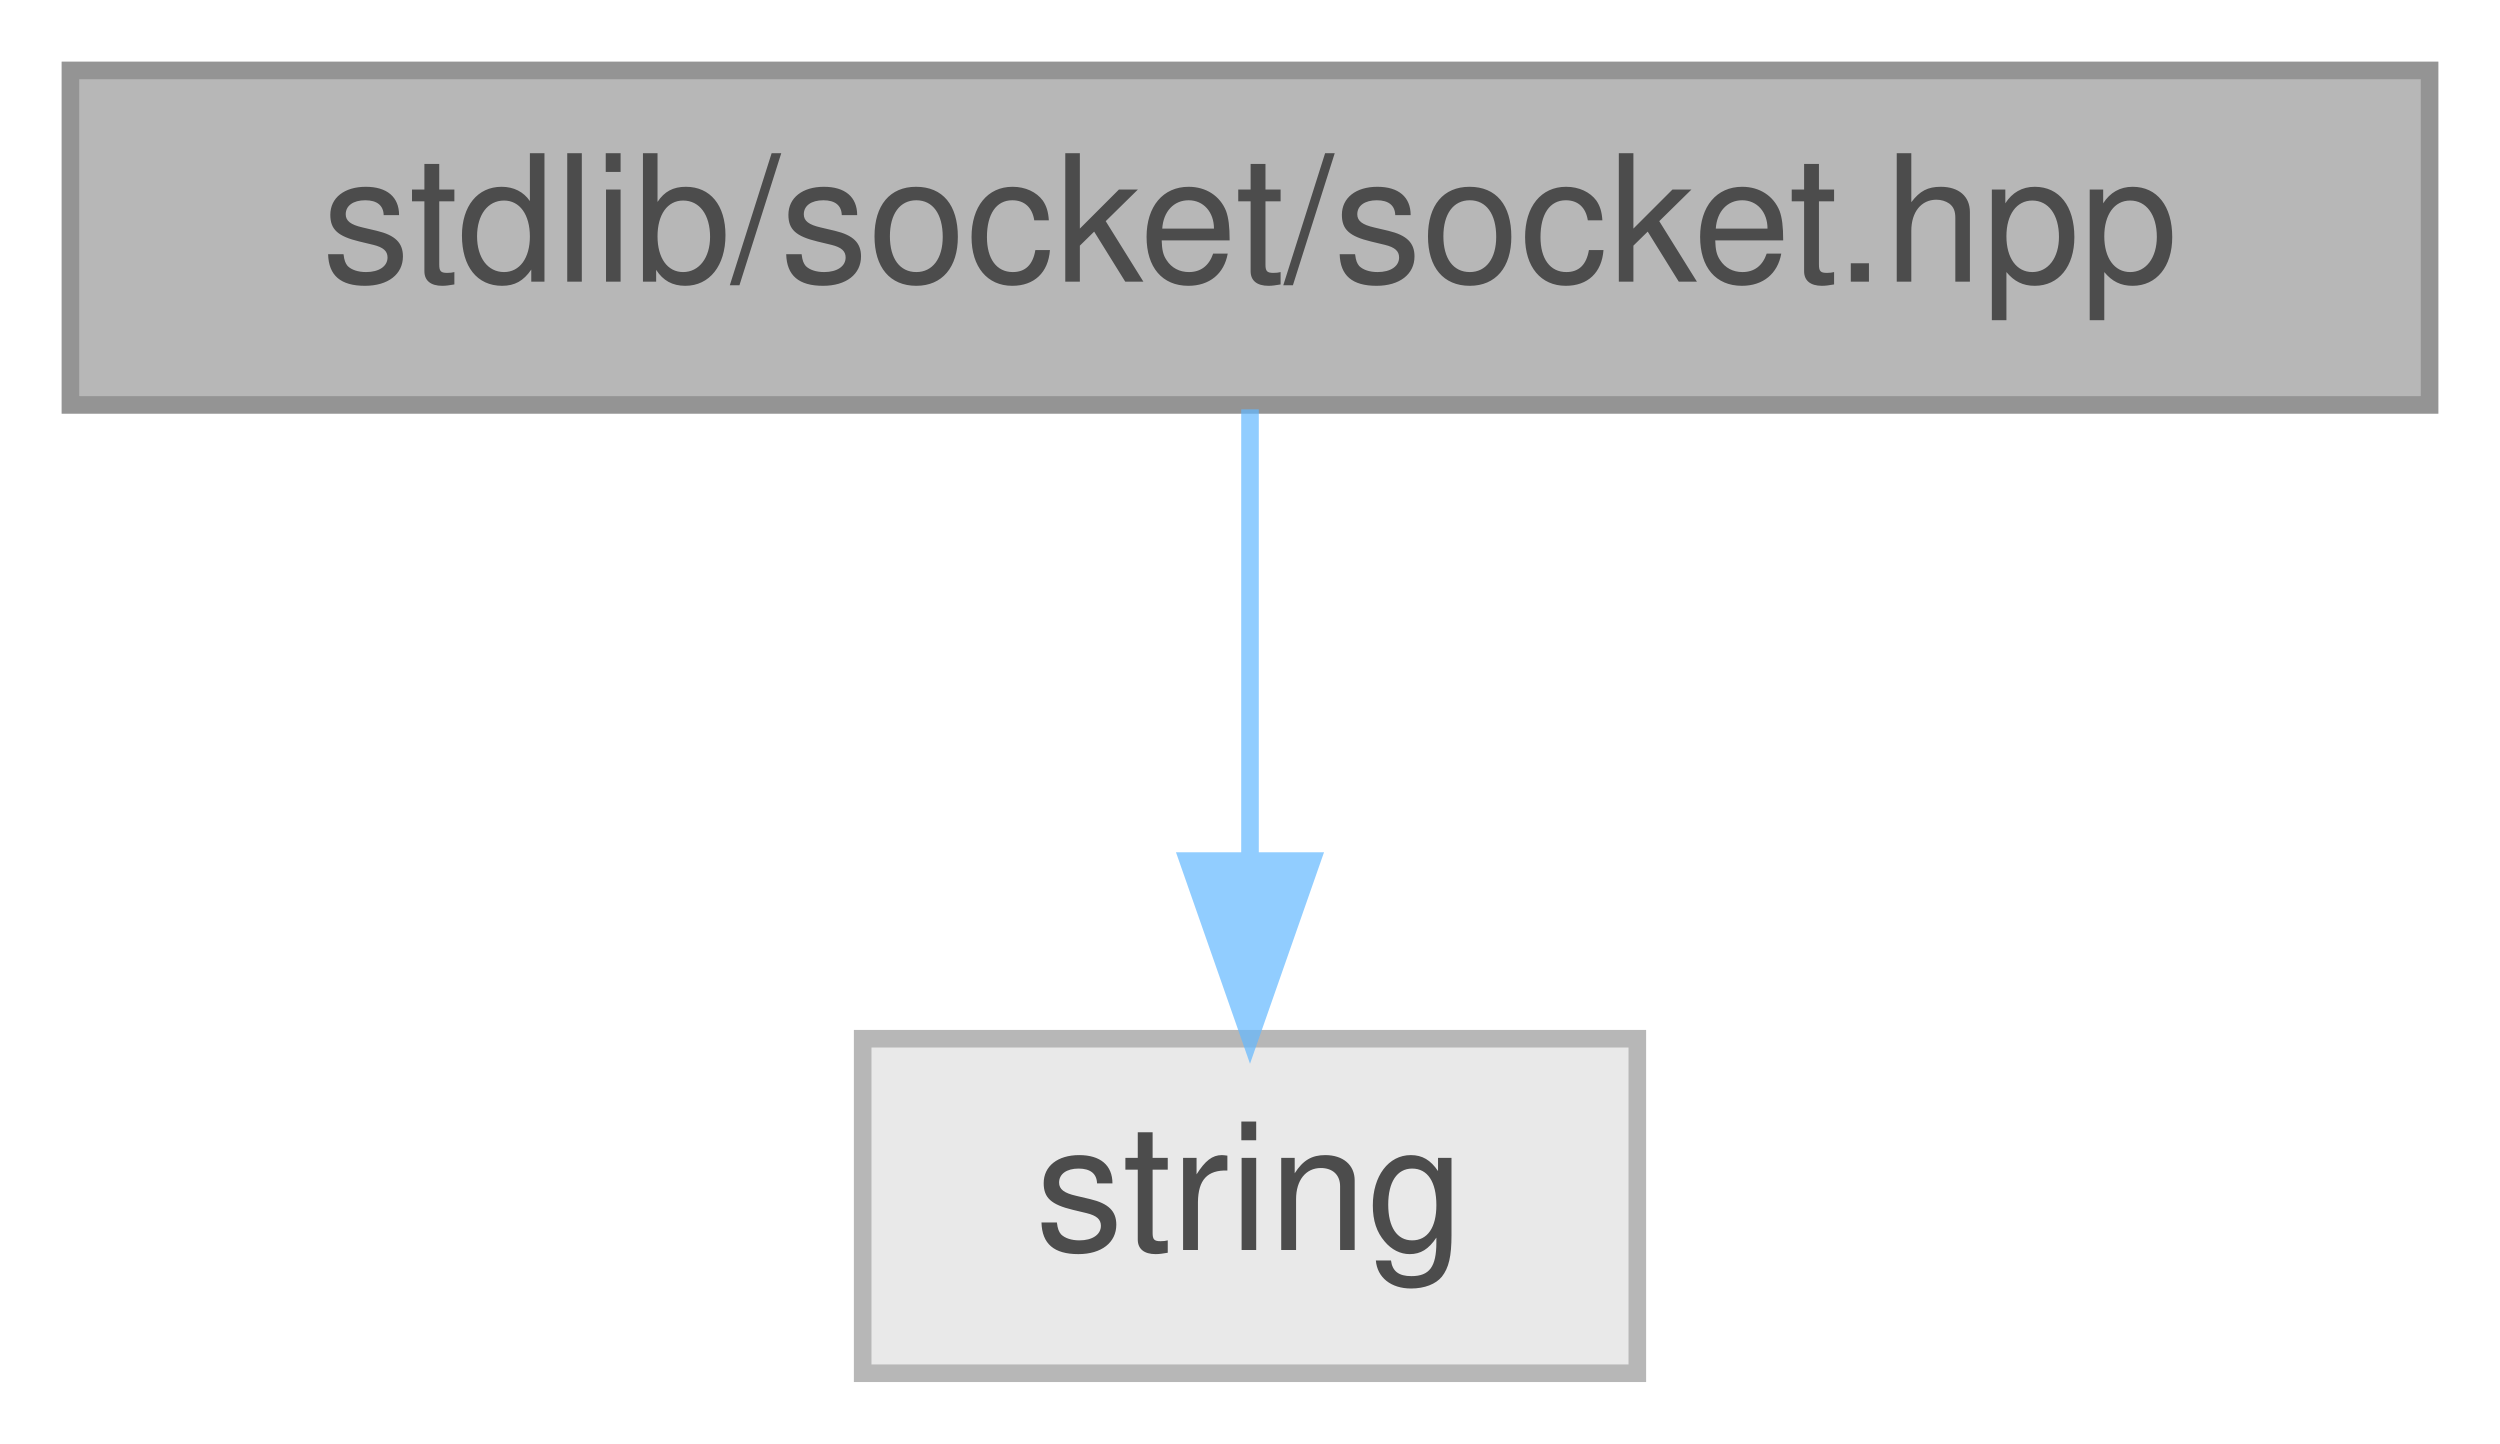
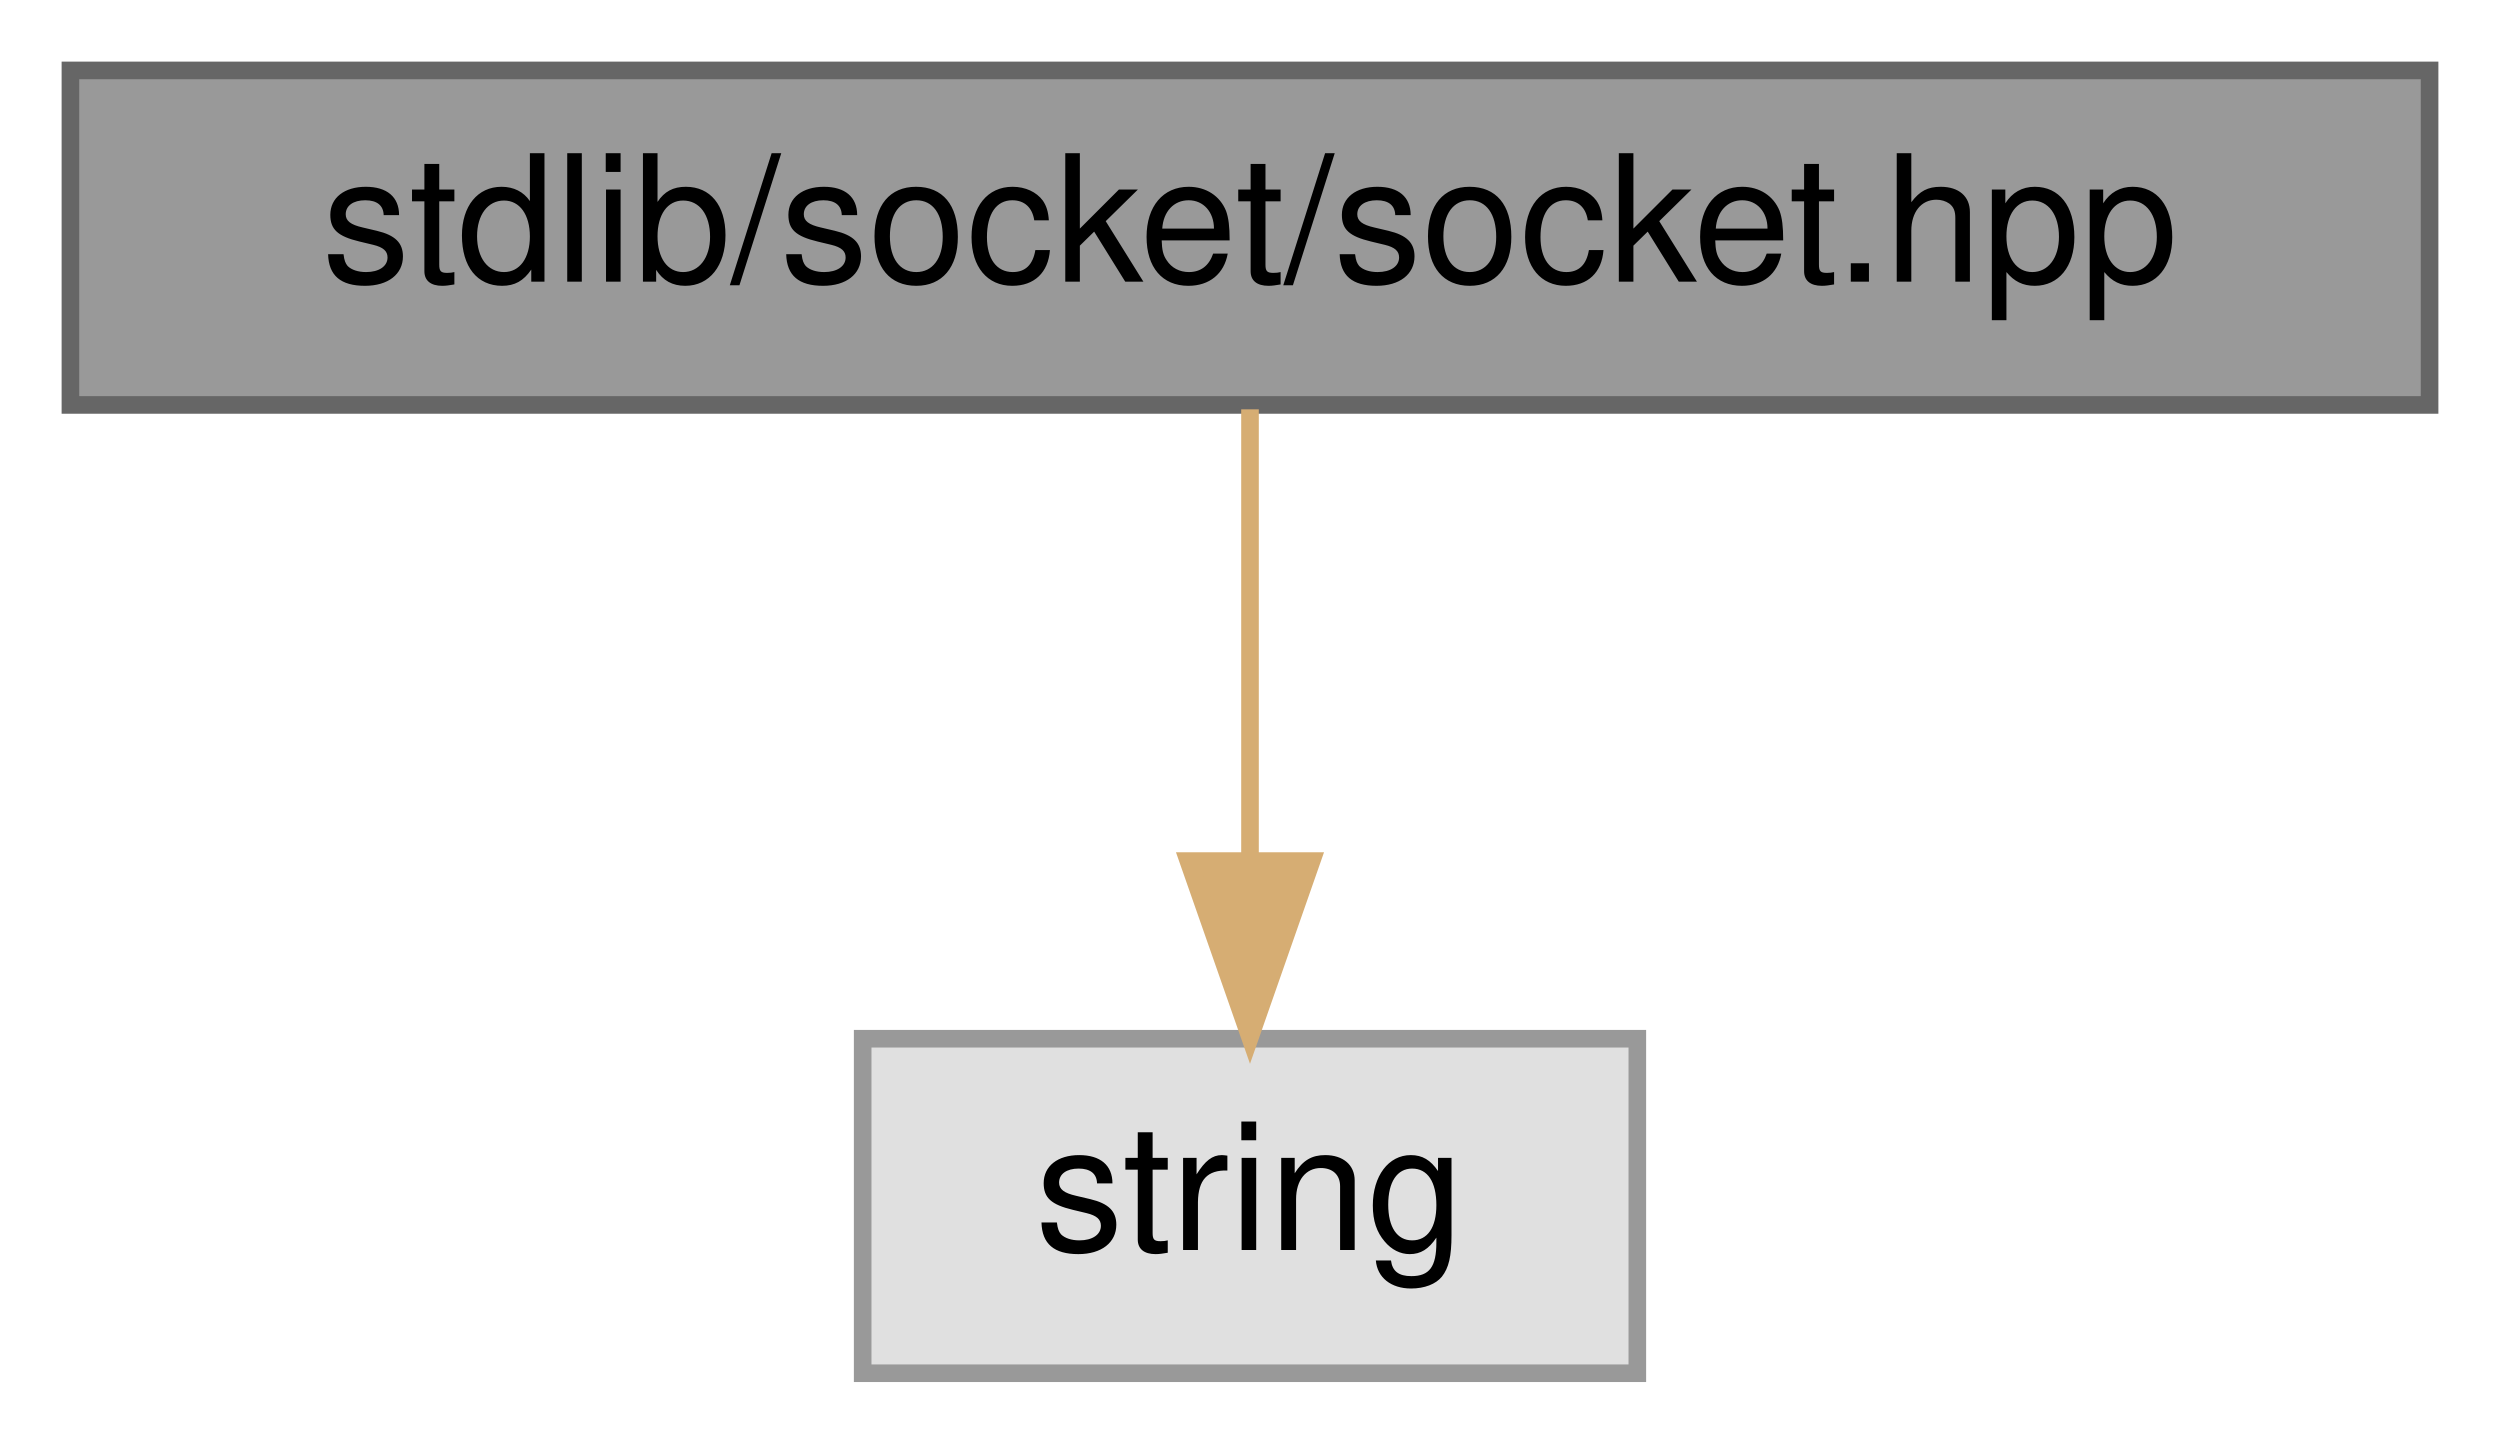
<svg xmlns="http://www.w3.org/2000/svg" xmlns:xlink="http://www.w3.org/1999/xlink" width="142pt" height="82pt" viewBox="0.00 0.00 142.00 82.00">
-   <svg id="main" version="1.1" xml:space="preserve">
-     <style type="text/css">
- .node, .edge {opacity: 0.7;}
- .node.selected, .edge.selected {opacity: 1;}
- .edge:hover path { stroke: red; }
- .edge:hover polygon { stroke: red; fill: red; }
- </style>
-     <svg id="graph" class="graph">
-       <g id="graph0" class="graph" transform="scale(1 1) rotate(0) translate(4 78)">
-         <g id="Node000001" class="node">
-           <g id="a_Node000001">
-             <a xlink:title="cheatah socket — a small wrapper around BSD/POSIX TCP sockets, in the spirit of Python's socket.">
-               <polygon fill="#999999" stroke="#666666" points="134,-74 0,-74 0,-55 134,-55 134,-74" />
-               <text text-anchor="middle" x="67" y="-62" font-family="Helvetica,sans-Serif" font-size="10.00">stdlib/socket/socket.hpp</text>
-             </a>
-           </g>
-         </g>
-         <g id="Node000002" class="node">
-           <g id="a_Node000002">
-             <a xlink:title=" ">
-               <polygon fill="#e0e0e0" stroke="#999999" points="89,-19 45,-19 45,0 89,0 89,-19" />
-               <text text-anchor="middle" x="67" y="-7" font-family="Helvetica,sans-Serif" font-size="10.00">string</text>
-             </a>
-           </g>
-         </g>
-         <g id="edge1_Node000001_Node000002" class="edge">
-           <g id="a_edge1_Node000001_Node000002">
-             <a xlink:title=" ">
-               <path fill="none" stroke="#63b8ff" d="M67,-54.75C67,-47.8 67,-37.85 67,-29.13" />
-               <polygon fill="#63b8ff" stroke="#63b8ff" points="70.5,-29.09 67,-19.09 63.5,-29.09 70.5,-29.09" />
-             </a>
-           </g>
-         </g>
+   <g id="graph0" class="graph" transform="scale(1 1) rotate(0) translate(4 78)">
+     <g id="Node000001" class="node">
+       <g id="a_Node000001">
+         <a xlink:title="cheatah socket — a small wrapper around BSD/POSIX TCP sockets, in the spirit of Python's socket.">
+           <polygon fill="#999999" stroke="#666666" points="134,-74 0,-74 0,-55 134,-55 134,-74" />
+           <text text-anchor="middle" x="67" y="-62" font-family="Helvetica,sans-Serif" font-size="10.00">stdlib/socket/socket.hpp</text>
+         </a>
      </g>
-     </svg>
-   </svg>
-   <style type="text/css">
- 
- [data-mouse-over-selected='false'] { opacity: 0.7; }
- [data-mouse-over-selected='true']  { opacity: 1.0; }
- 
- </style>
+     </g>
+     <g id="Node000002" class="node">
+       <g id="a_Node000002">
+         <a xlink:title=" ">
+           <polygon fill="#e0e0e0" stroke="#999999" points="89,-19 45,-19 45,0 89,0 89,-19" />
+           <text text-anchor="middle" x="67" y="-7" font-family="Helvetica,sans-Serif" font-size="10.00">string</text>
+         </a>
+       </g>
+     </g>
+     <g id="edge1_Node000001_Node000002" class="edge">
+       <g id="a_edge1_Node000001_Node000002">
+         <a xlink:title=" ">
+           <path fill="none" stroke="#d6ad73" d="M67,-54.75C67,-47.8 67,-37.85 67,-29.13" />
+           <polygon fill="#d6ad73" stroke="#d6ad73" points="70.5,-29.09 67,-19.09 63.5,-29.09 70.5,-29.09" />
+         </a>
+       </g>
+     </g>
+   </g>
</svg>
